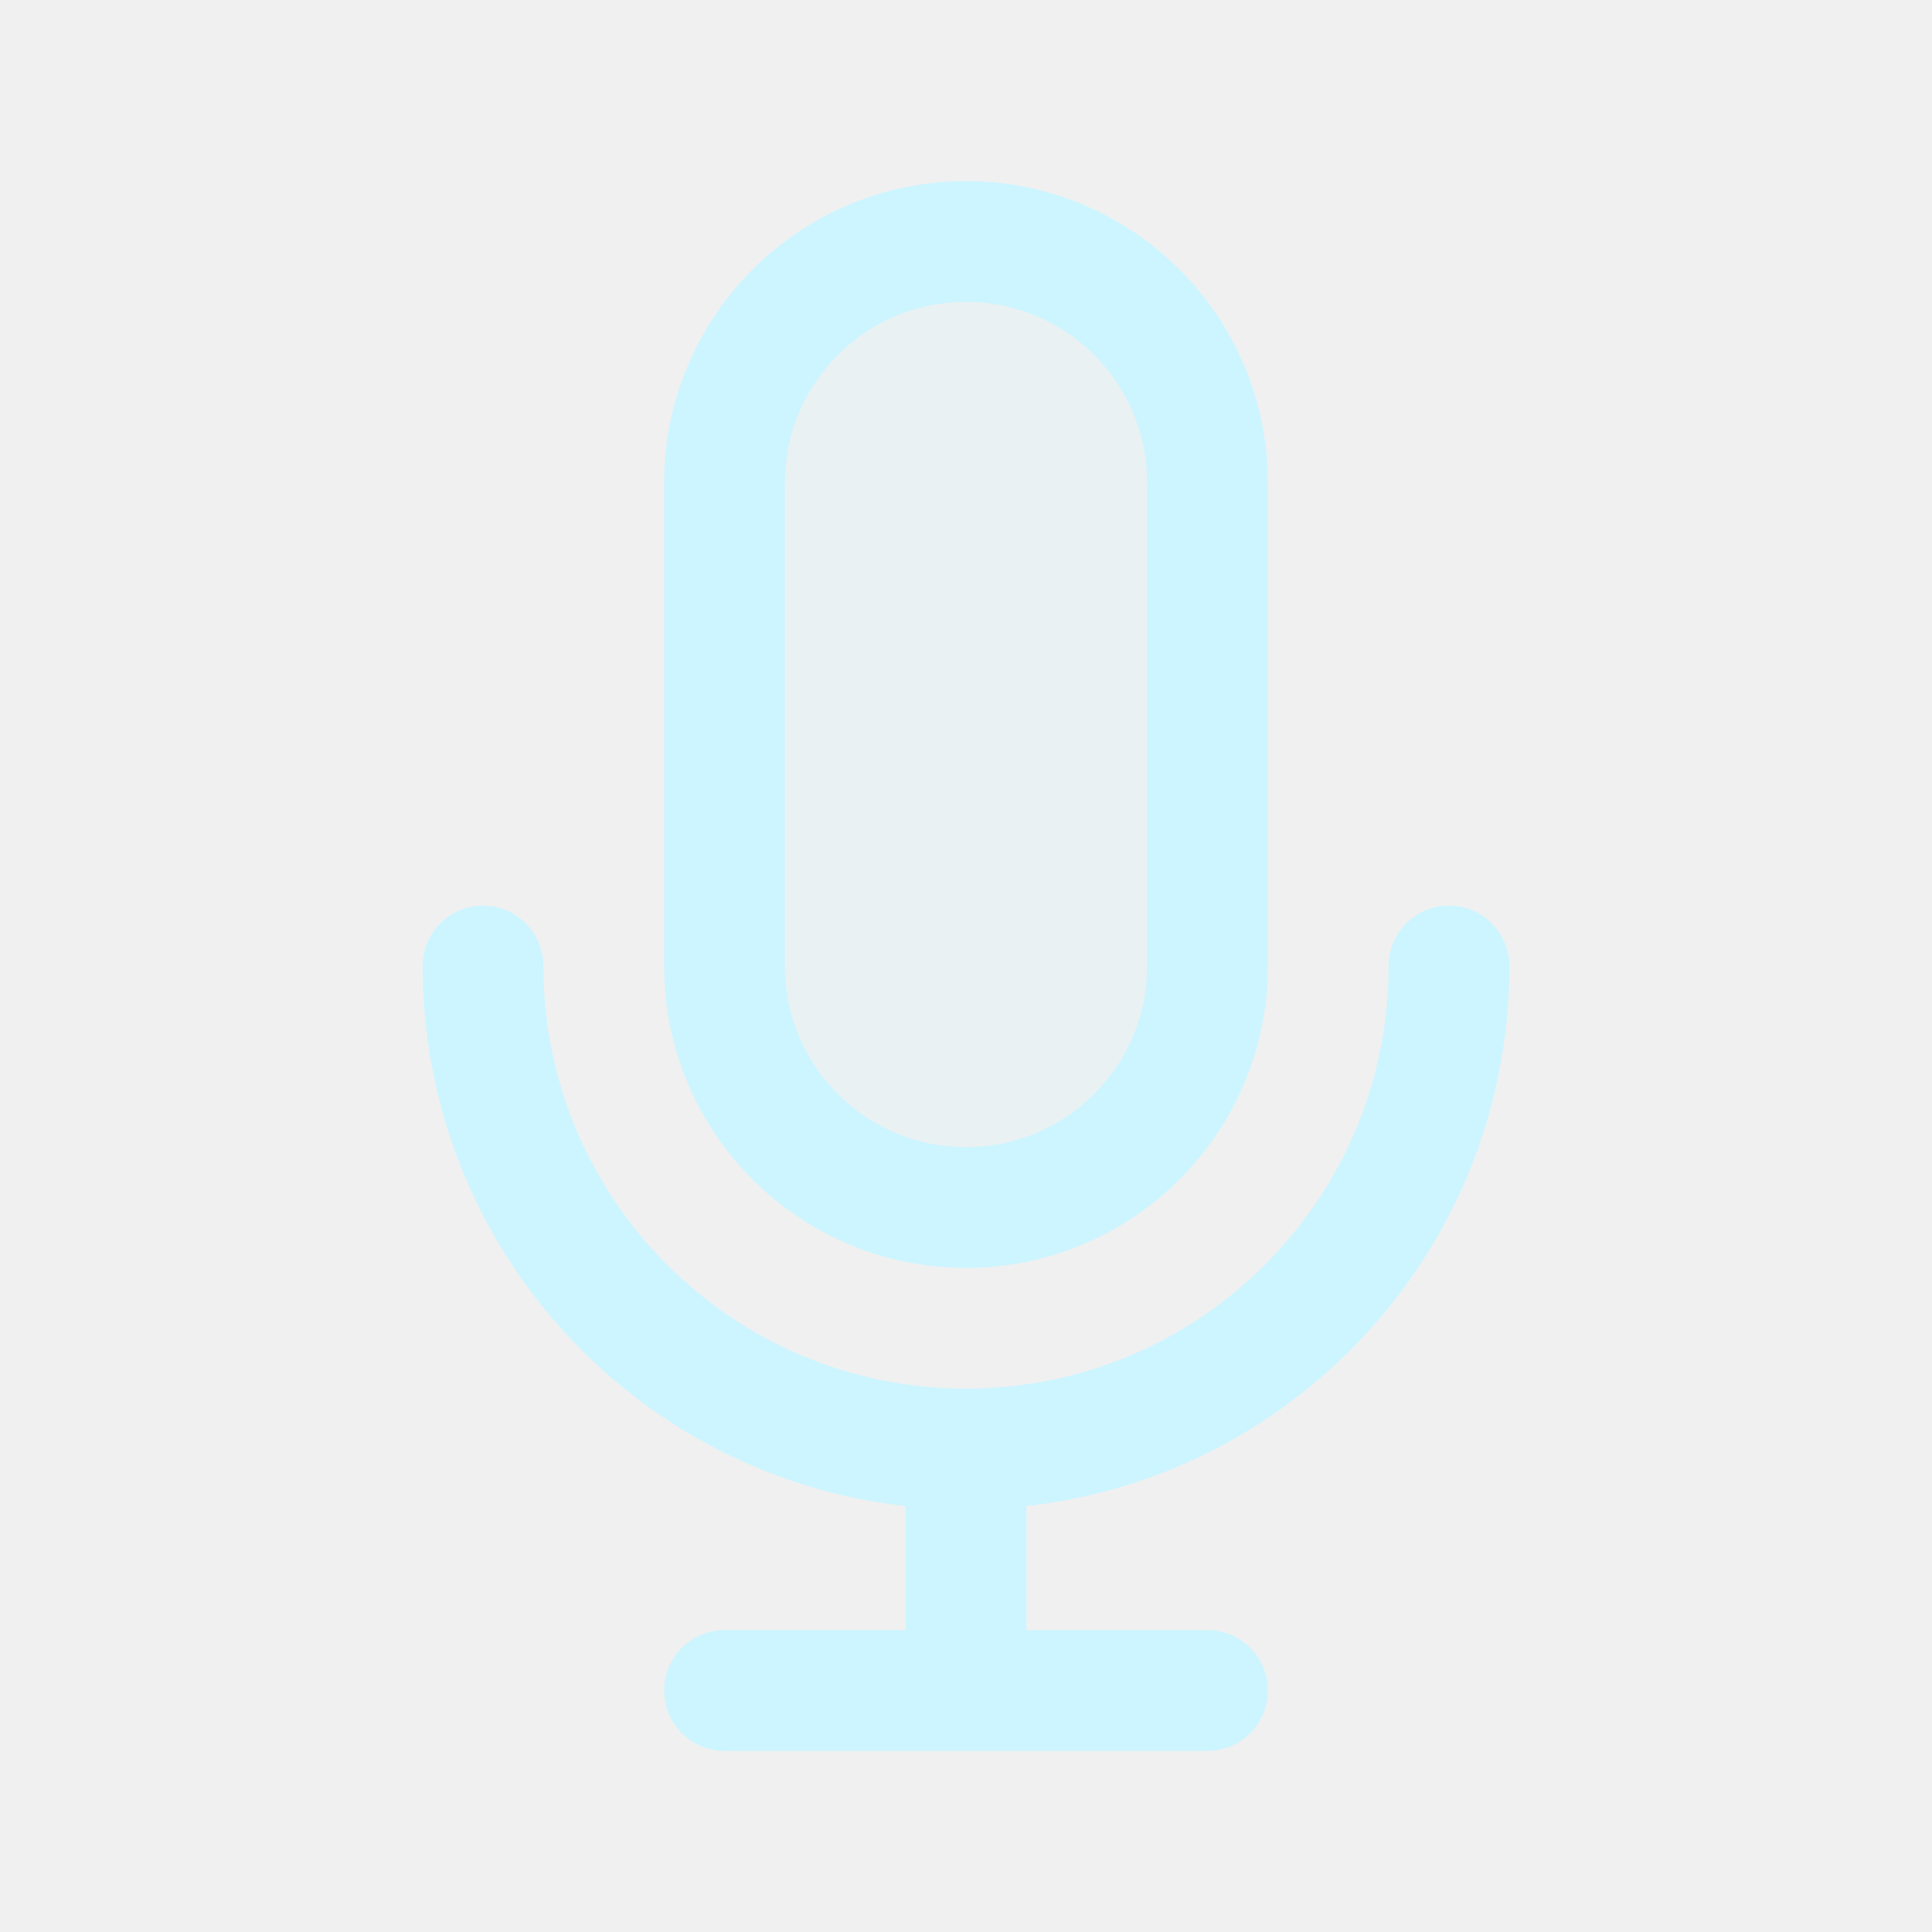
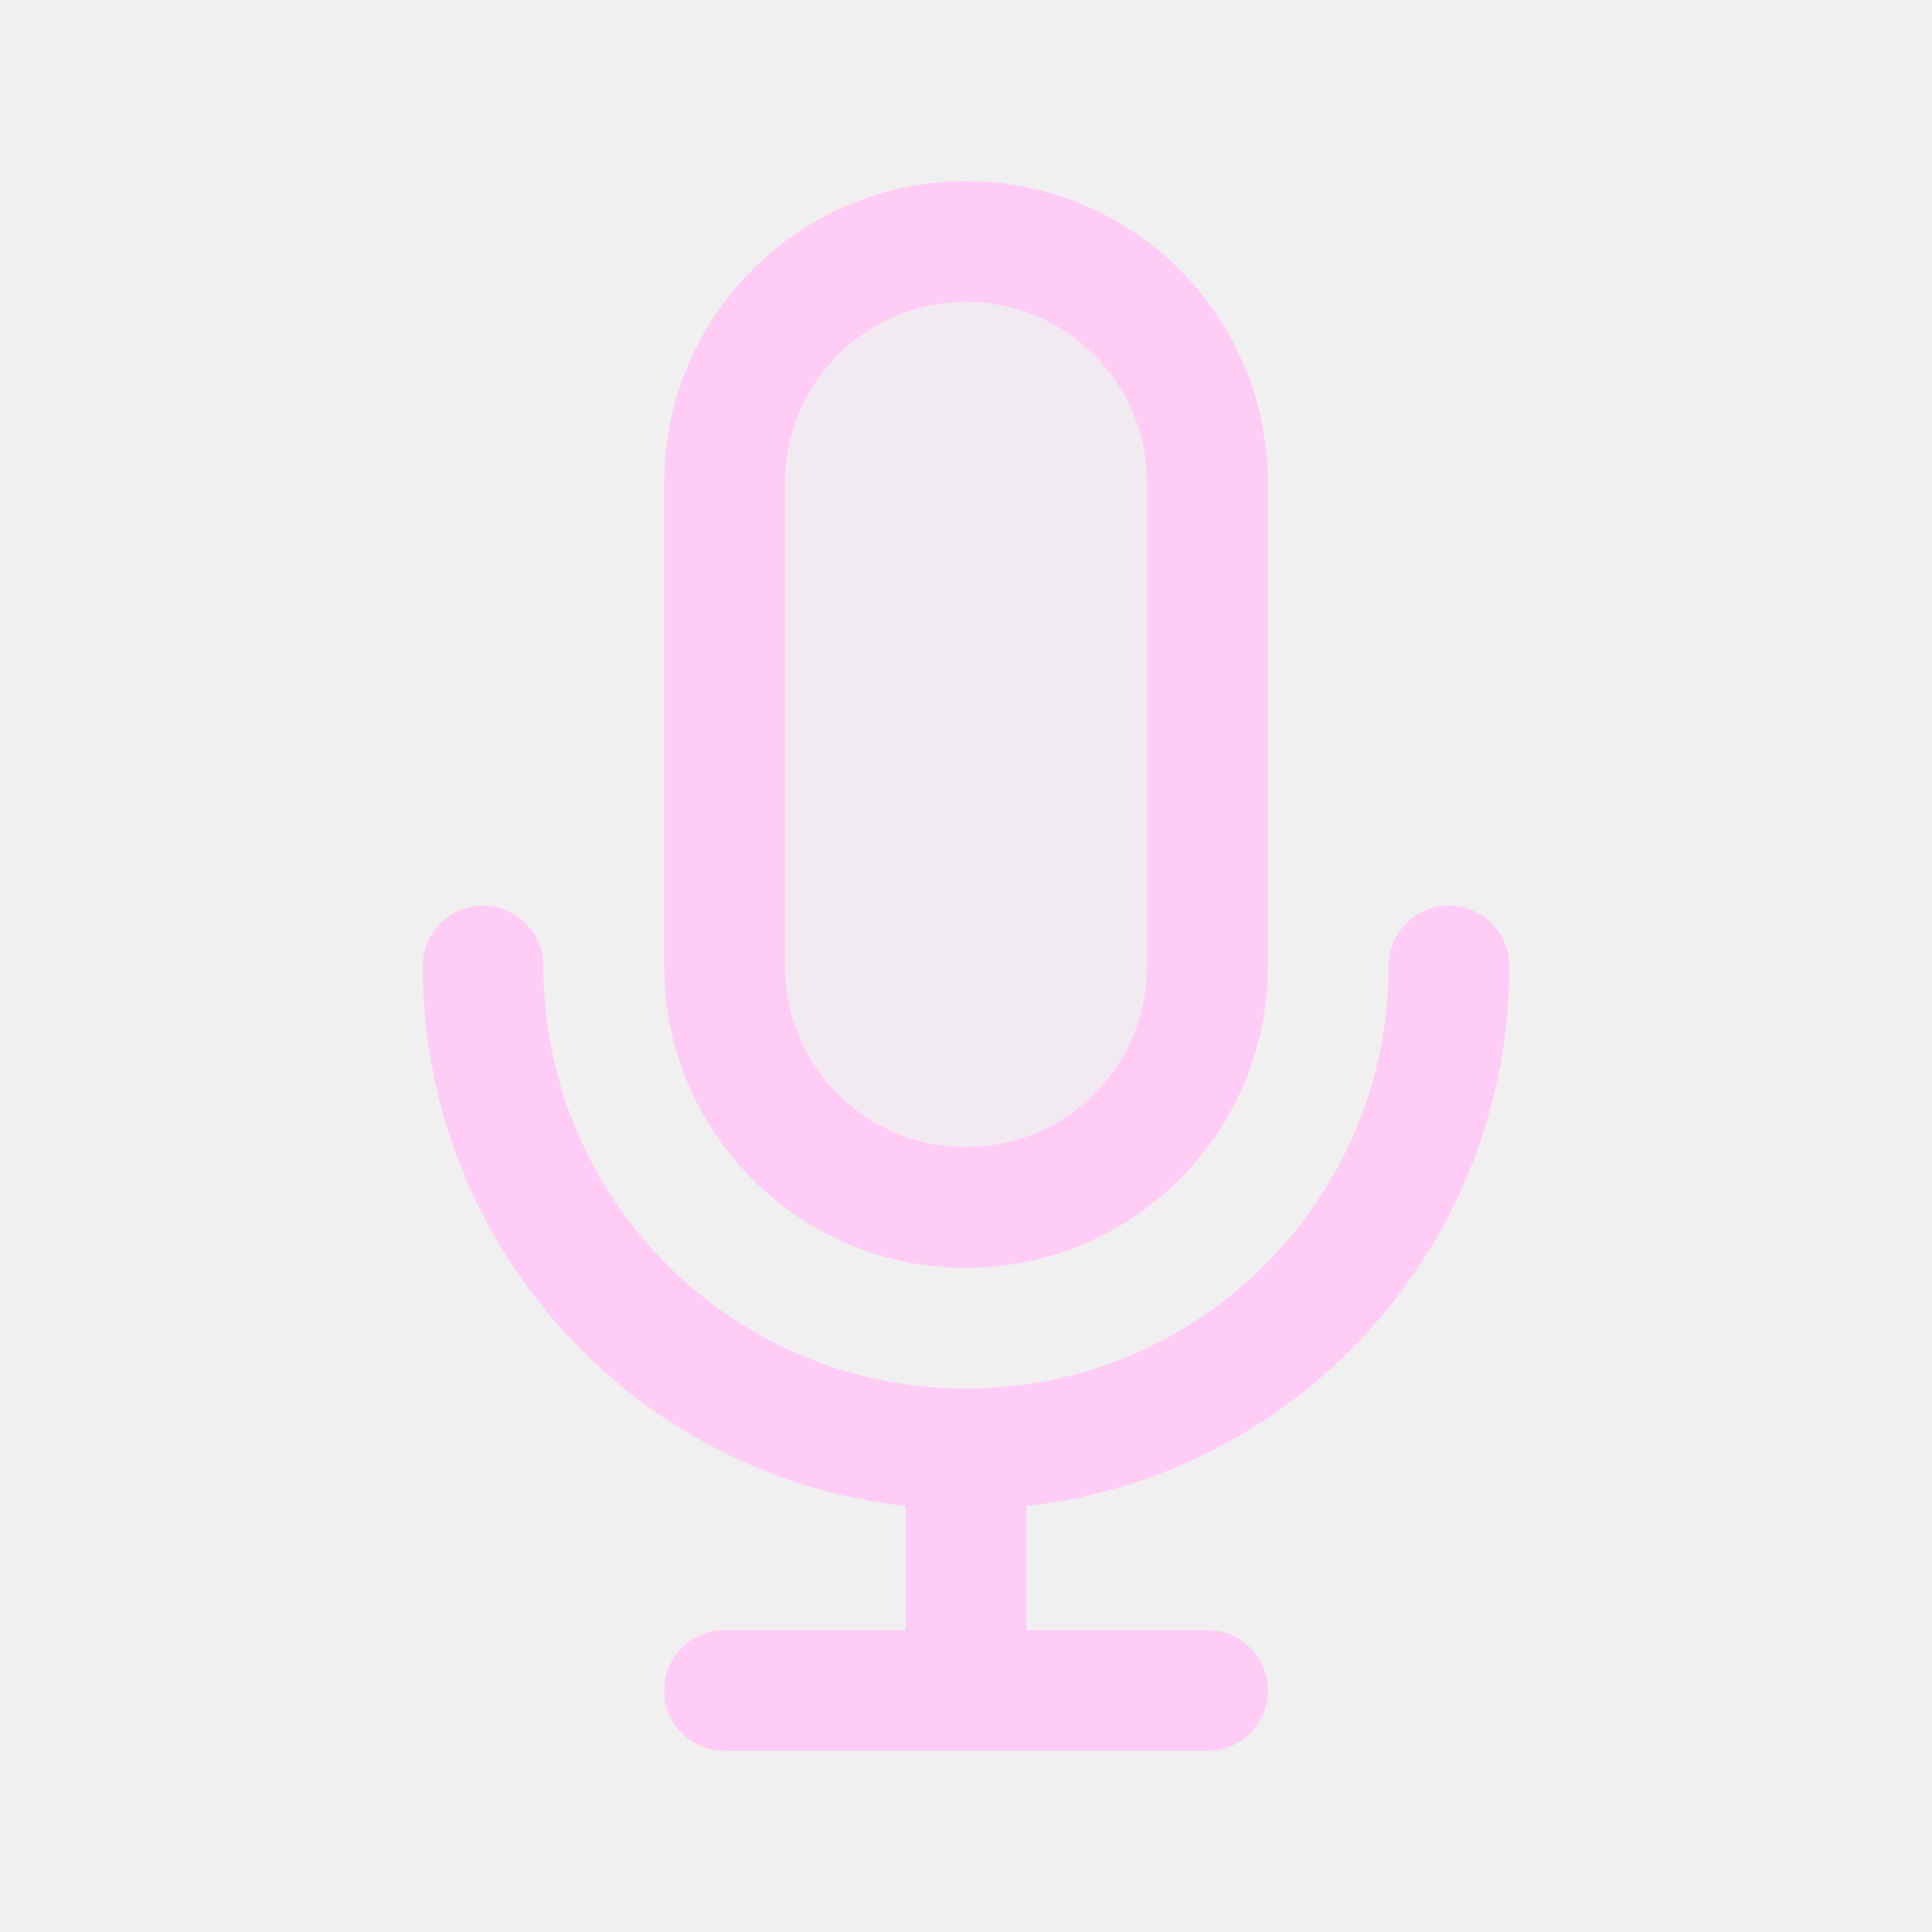
<svg width="120px" height="120px" viewBox="0 0 24 24" fill="none">
  <g id="bgCarrier" stroke-width="0" />
  <g id="tracerCarrier" stroke-linecap="round" stroke-linejoin="round" />
  <g id="iconCarrier">
-     <path opacity="0.15" d="M9 6C9 4.343 10.343 3 12 3C13.657 3 15 4.343 15 6V12C15 13.657 13.657 15 12 15C10.343 15 9 13.657 9 12V6Z" fill="#CCF5FF" style="--darkreader-inline-fill: #000000;" data-darkreader-inline-fill="" />
-     <path d="M18 12C18 15.314 15.314 18 12 18M12 18C8.686 18 6 15.314 6 12M12 18V21M12 21H15M12 21H9M15 6V12C15 13.657 13.657 15 12 15C10.343 15 9 13.657 9 12V6C9 4.343 10.343 3 12 3C13.657 3 15 4.343 15 6Z" stroke="#CCF5FF" stroke-width="1.5" stroke-linecap="round" stroke-linejoin="round" style="--darkreader-inline-stroke: #ffffff;" data-darkreader-inline-stroke="" />
+     <path opacity="0.15" d="M9 6C9 4.343 10.343 3 12 3C13.657 3 15 4.343 15 6V12C15 13.657 13.657 15 12 15C10.343 15 9 13.657 9 12V6Z" fill="#FFCCF6" style="--darkreader-inline-fill: #000000;" data-darkreader-inline-fill="" />
+     <path d="M18 12C18 15.314 15.314 18 12 18M12 18C8.686 18 6 15.314 6 12M12 18V21M12 21H15M12 21H9M15 6V12C15 13.657 13.657 15 12 15C10.343 15 9 13.657 9 12V6C9 4.343 10.343 3 12 3C13.657 3 15 4.343 15 6Z" stroke="#FFCCF6" stroke-width="1.5" stroke-linecap="round" stroke-linejoin="round" style="--darkreader-inline-stroke: #ffffff;" data-darkreader-inline-stroke="" />
  </g>
</svg>
